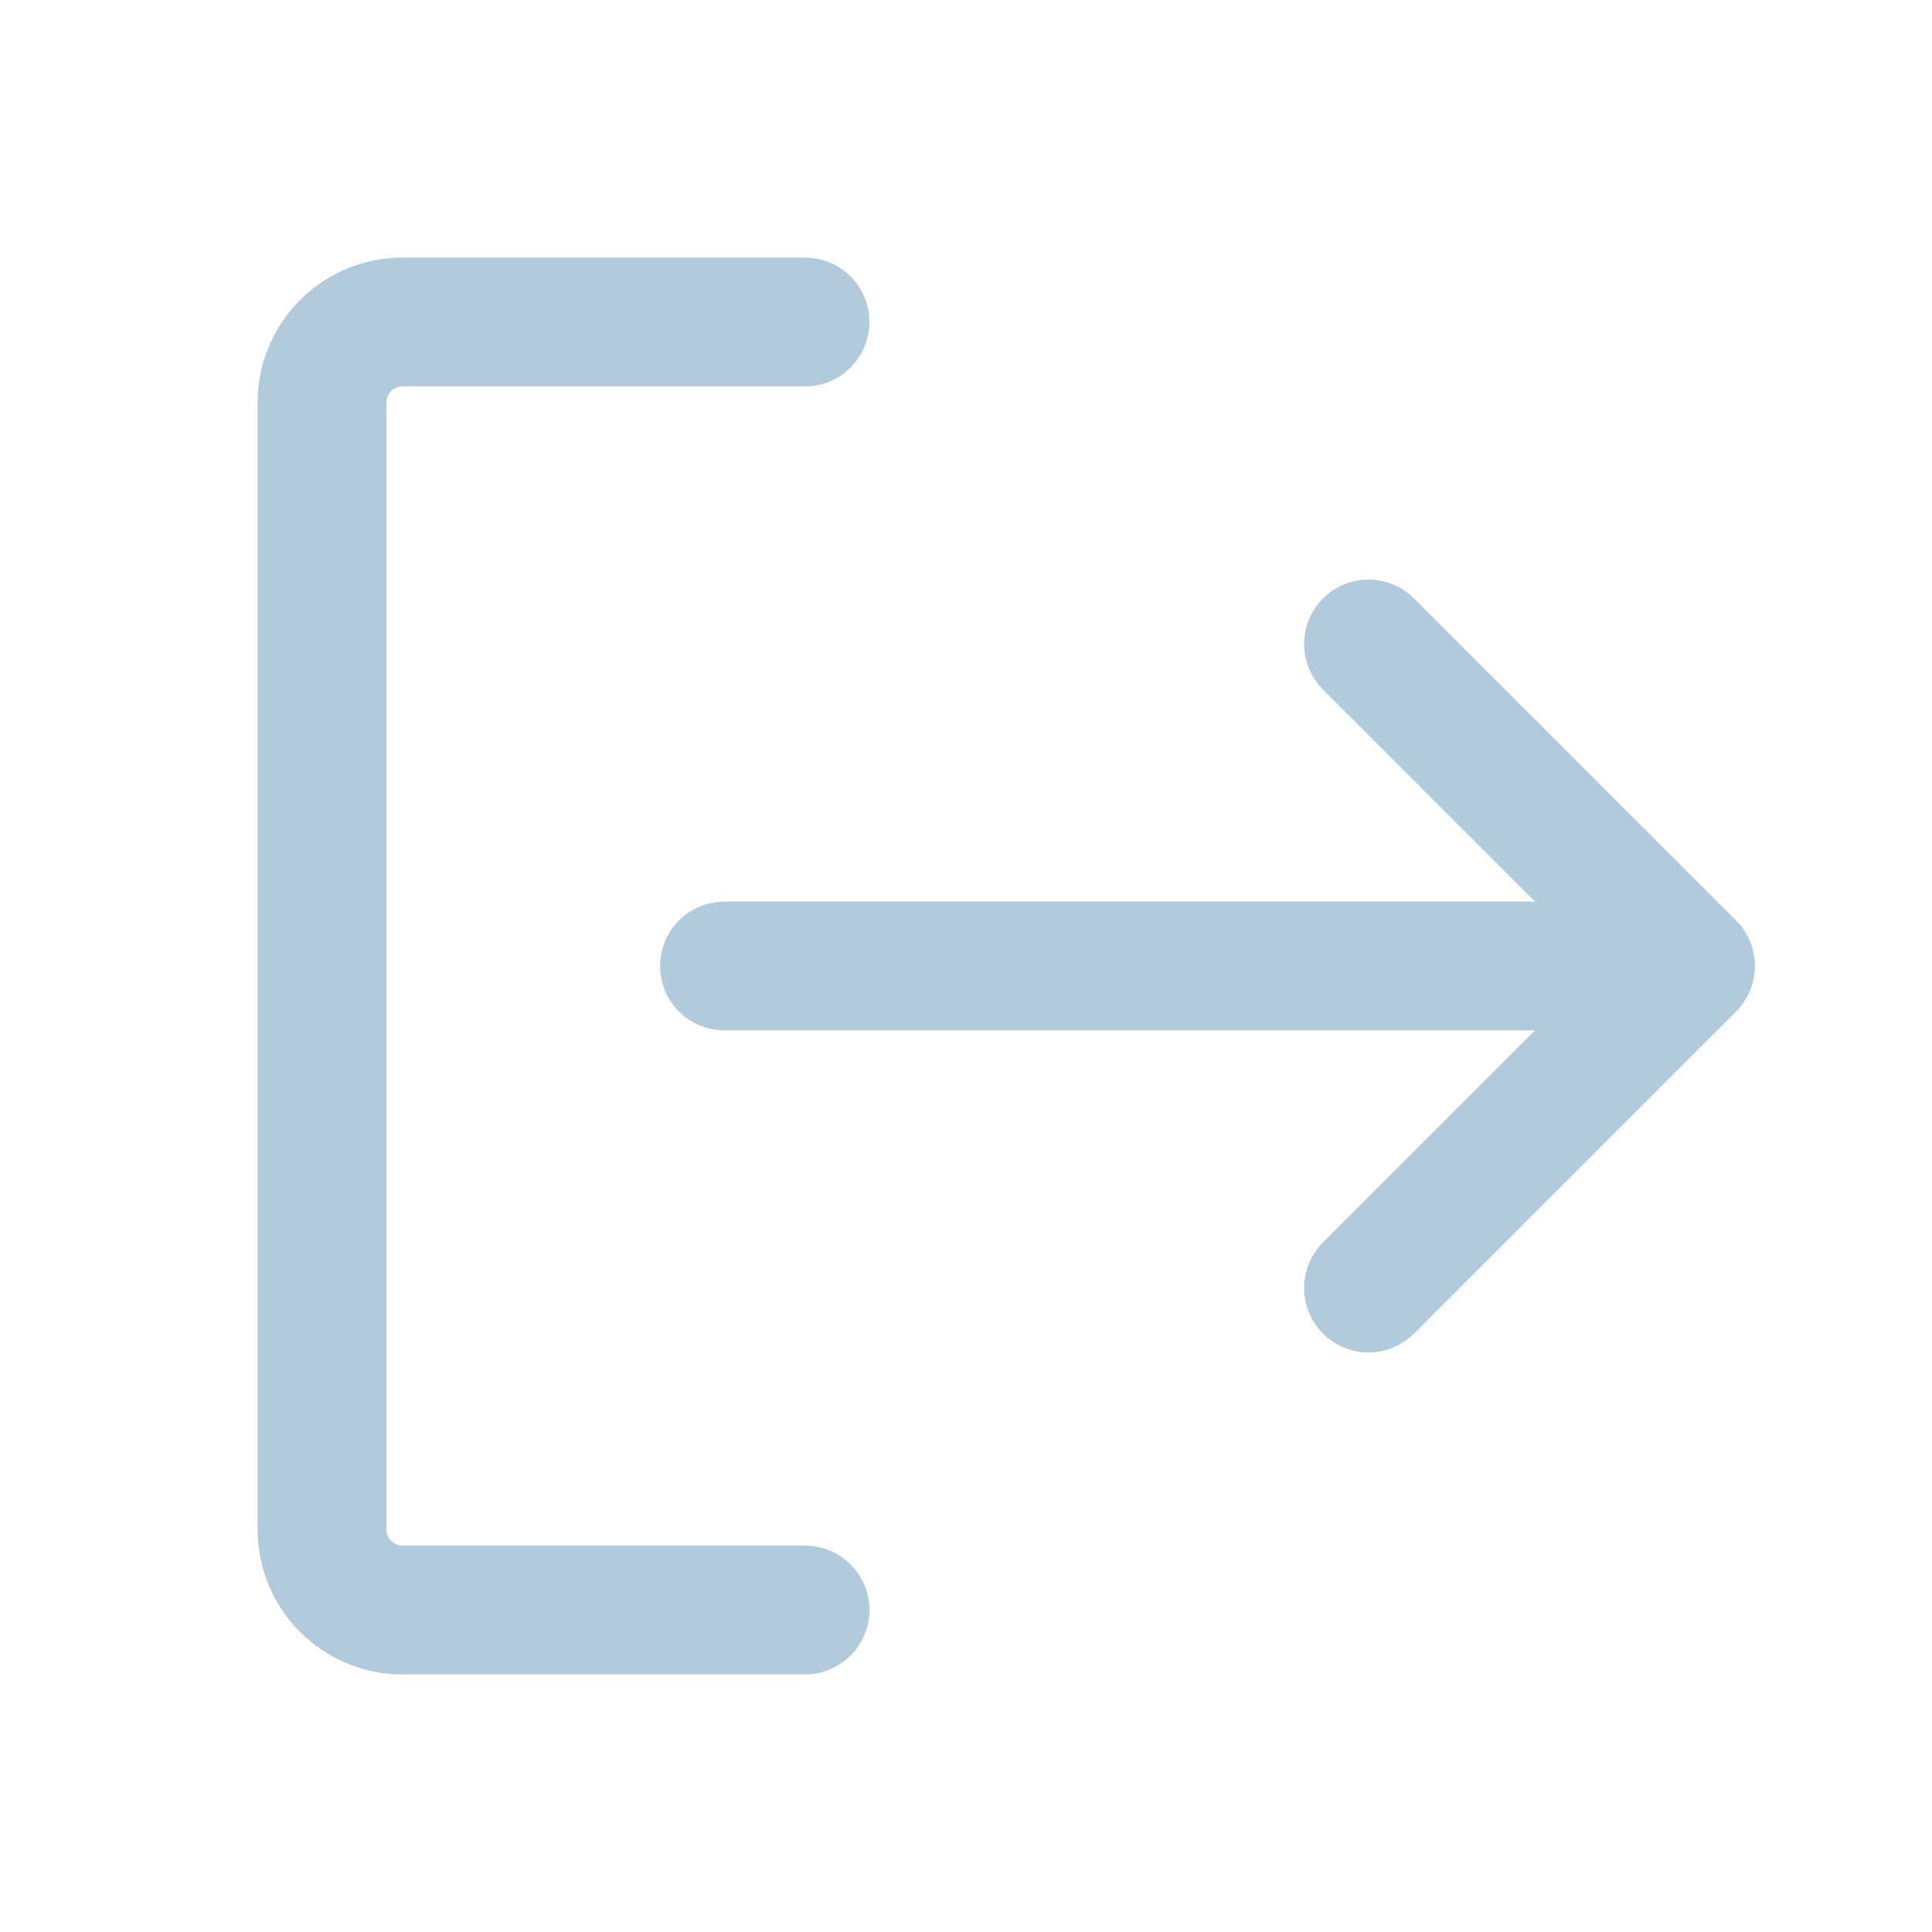
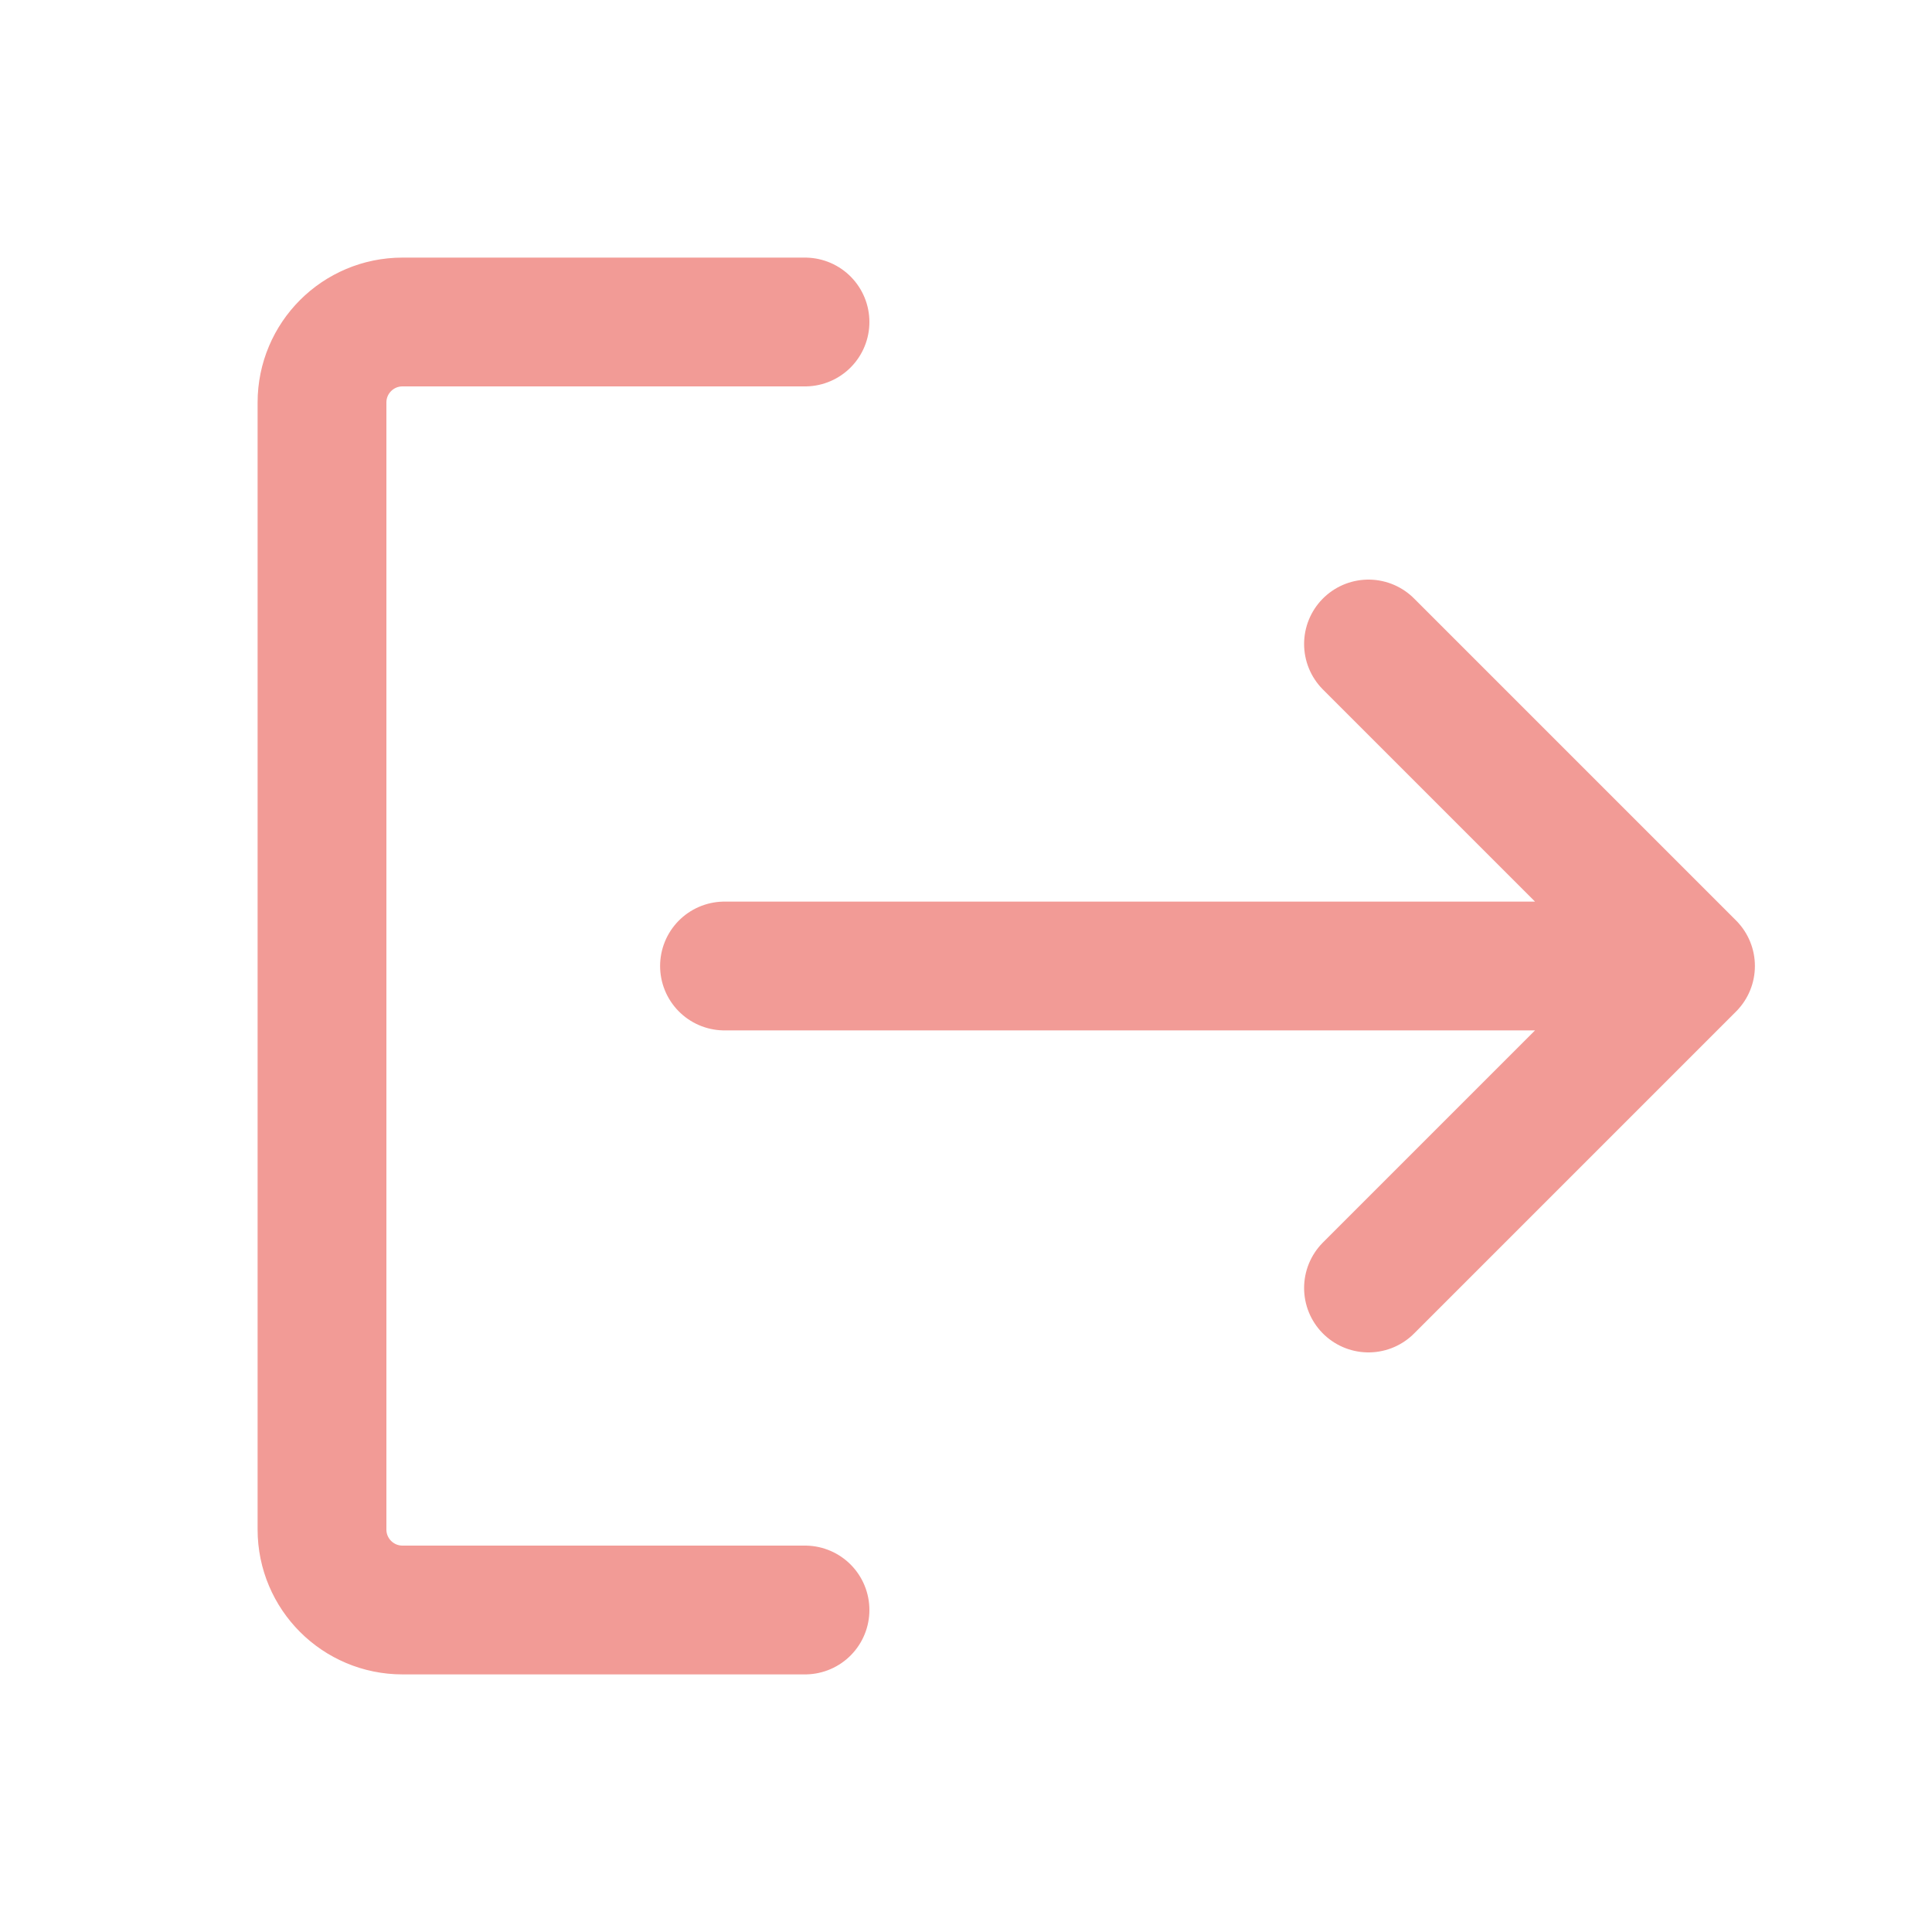
- <svg xmlns="http://www.w3.org/2000/svg" viewBox="0 0 24 24" fill="none" stroke="#b2cbdc" stroke-width="1.6" stroke-linecap="round" stroke-linejoin="round">
+ <svg xmlns="http://www.w3.org/2000/svg" viewBox="0 0 24 24" fill="none" stroke="#f29b96" stroke-width="1.6" stroke-linecap="round" stroke-linejoin="round">
  <path d="M10 4H5a1 1 0 0 0-1 1v14a1 1 0 0 0 1 1h5m-1-8h12m-4-4 4 4-4 4" />
</svg>
